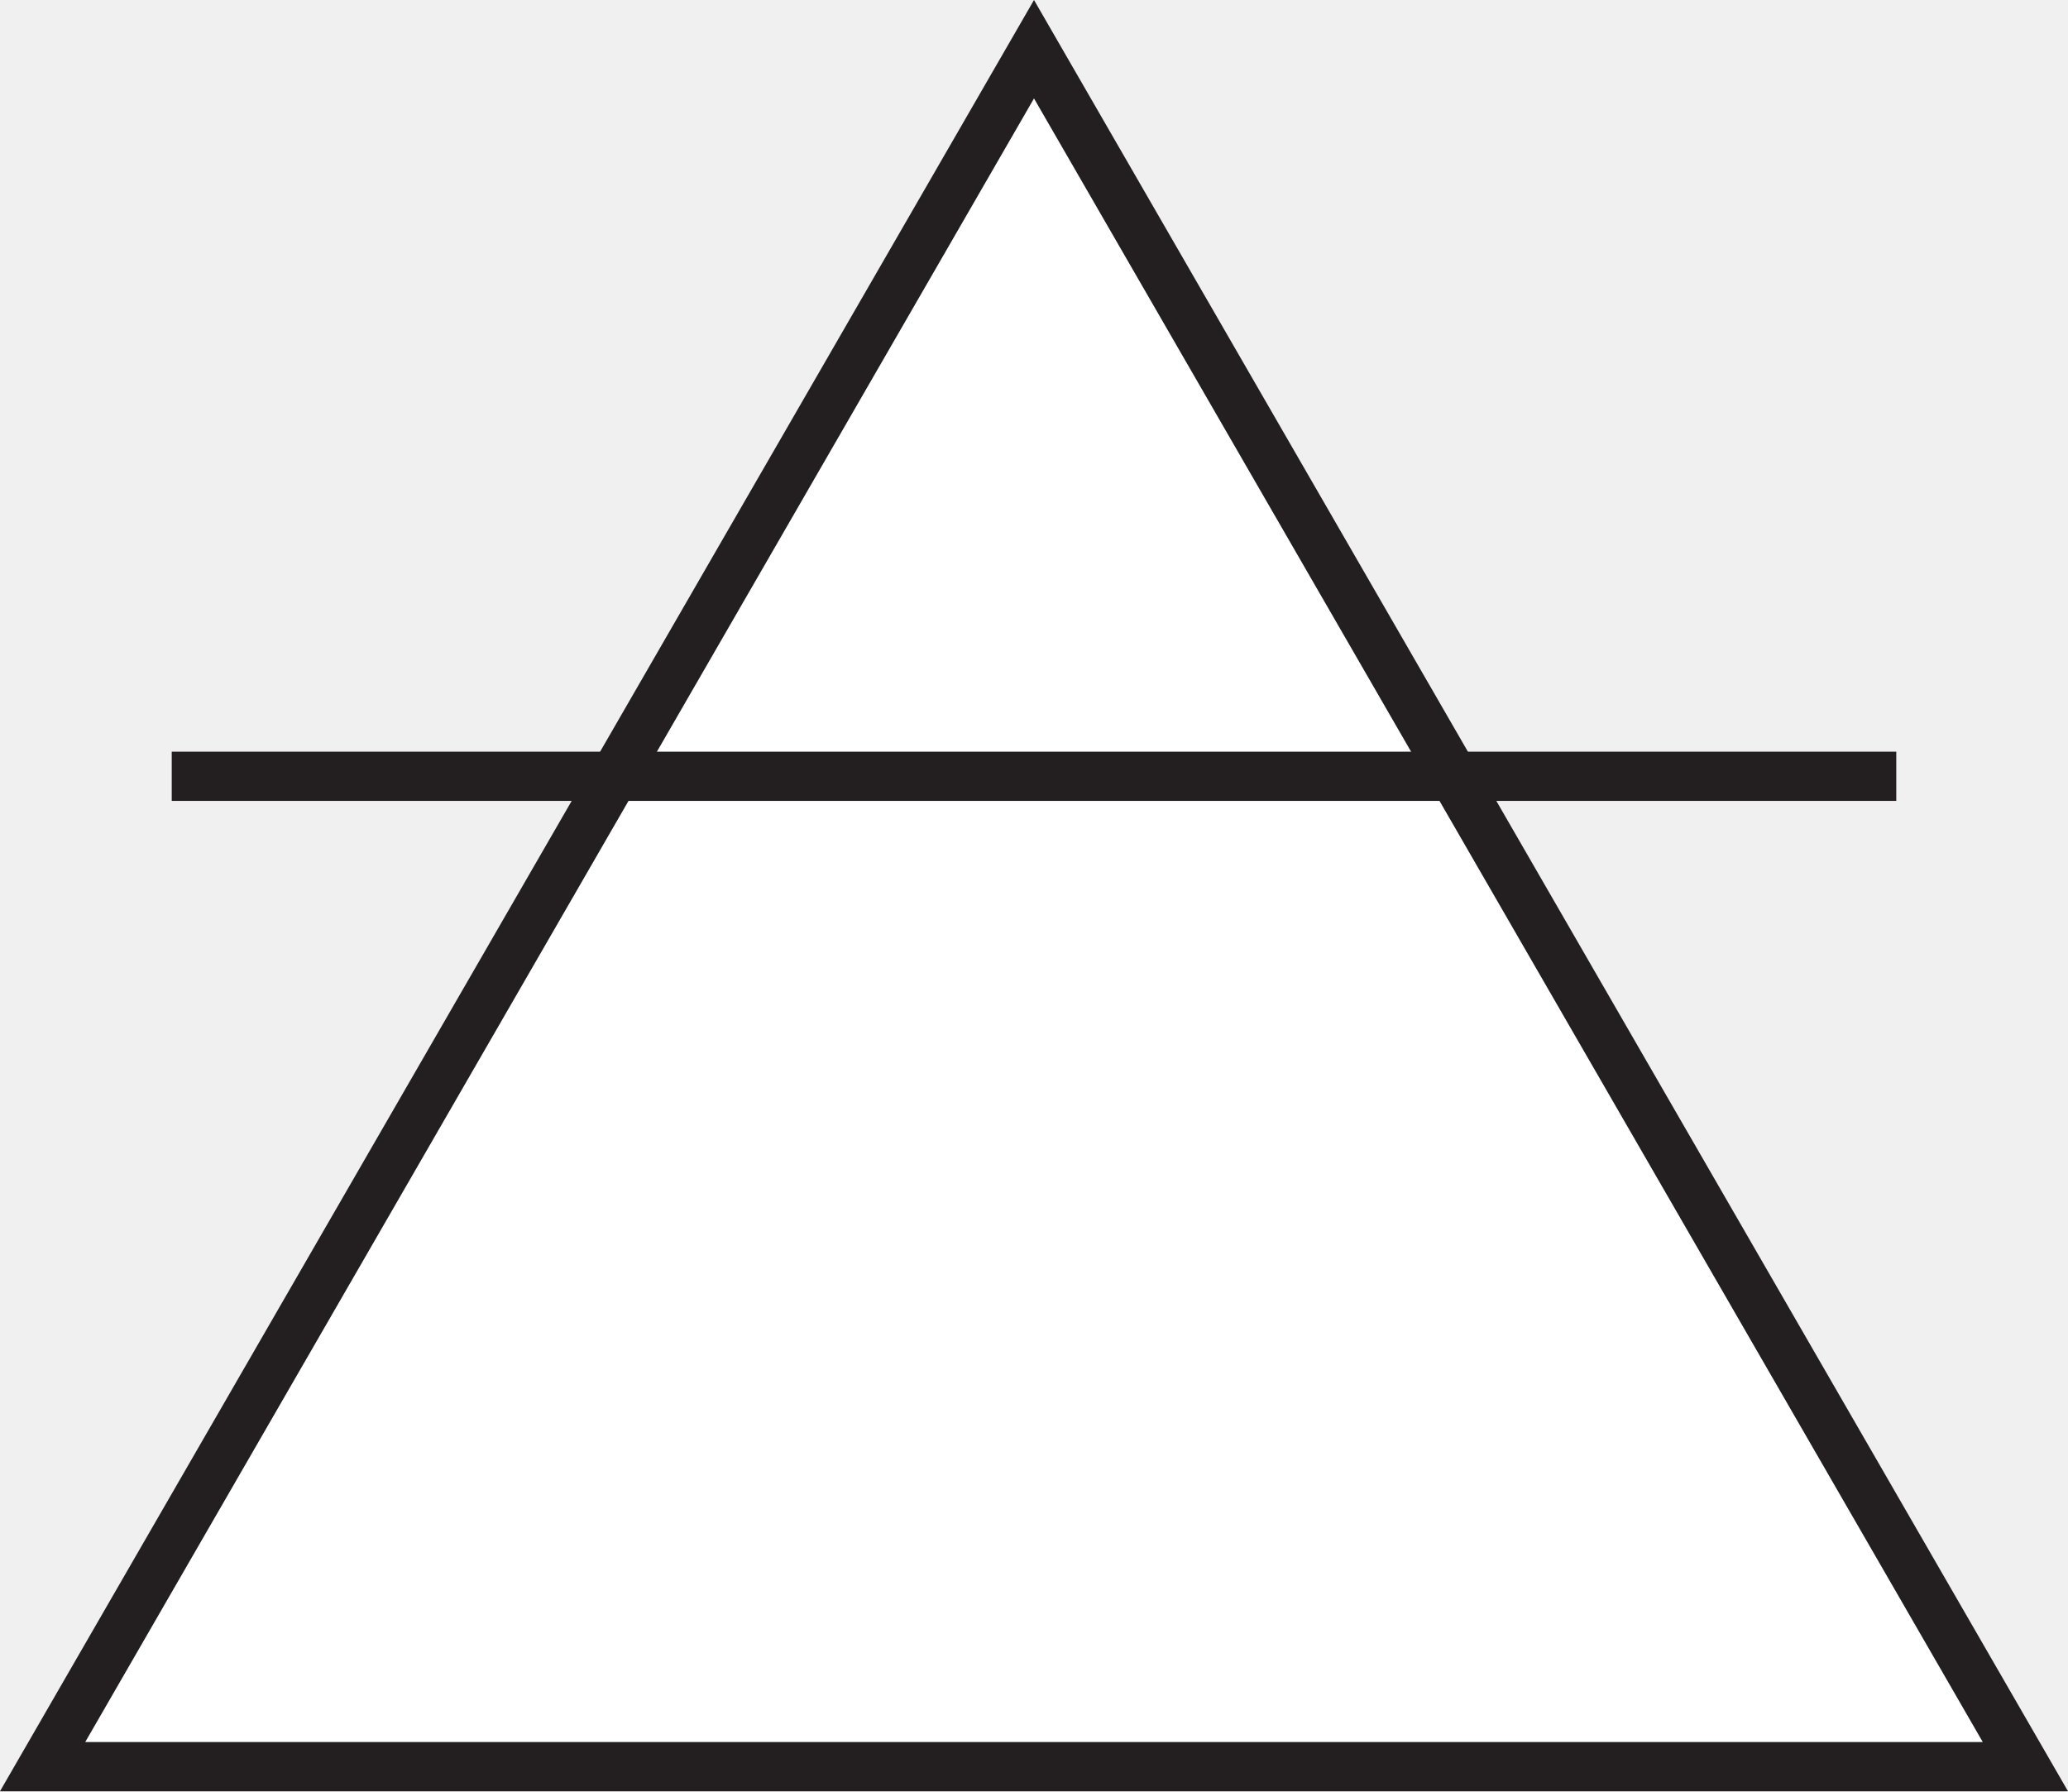
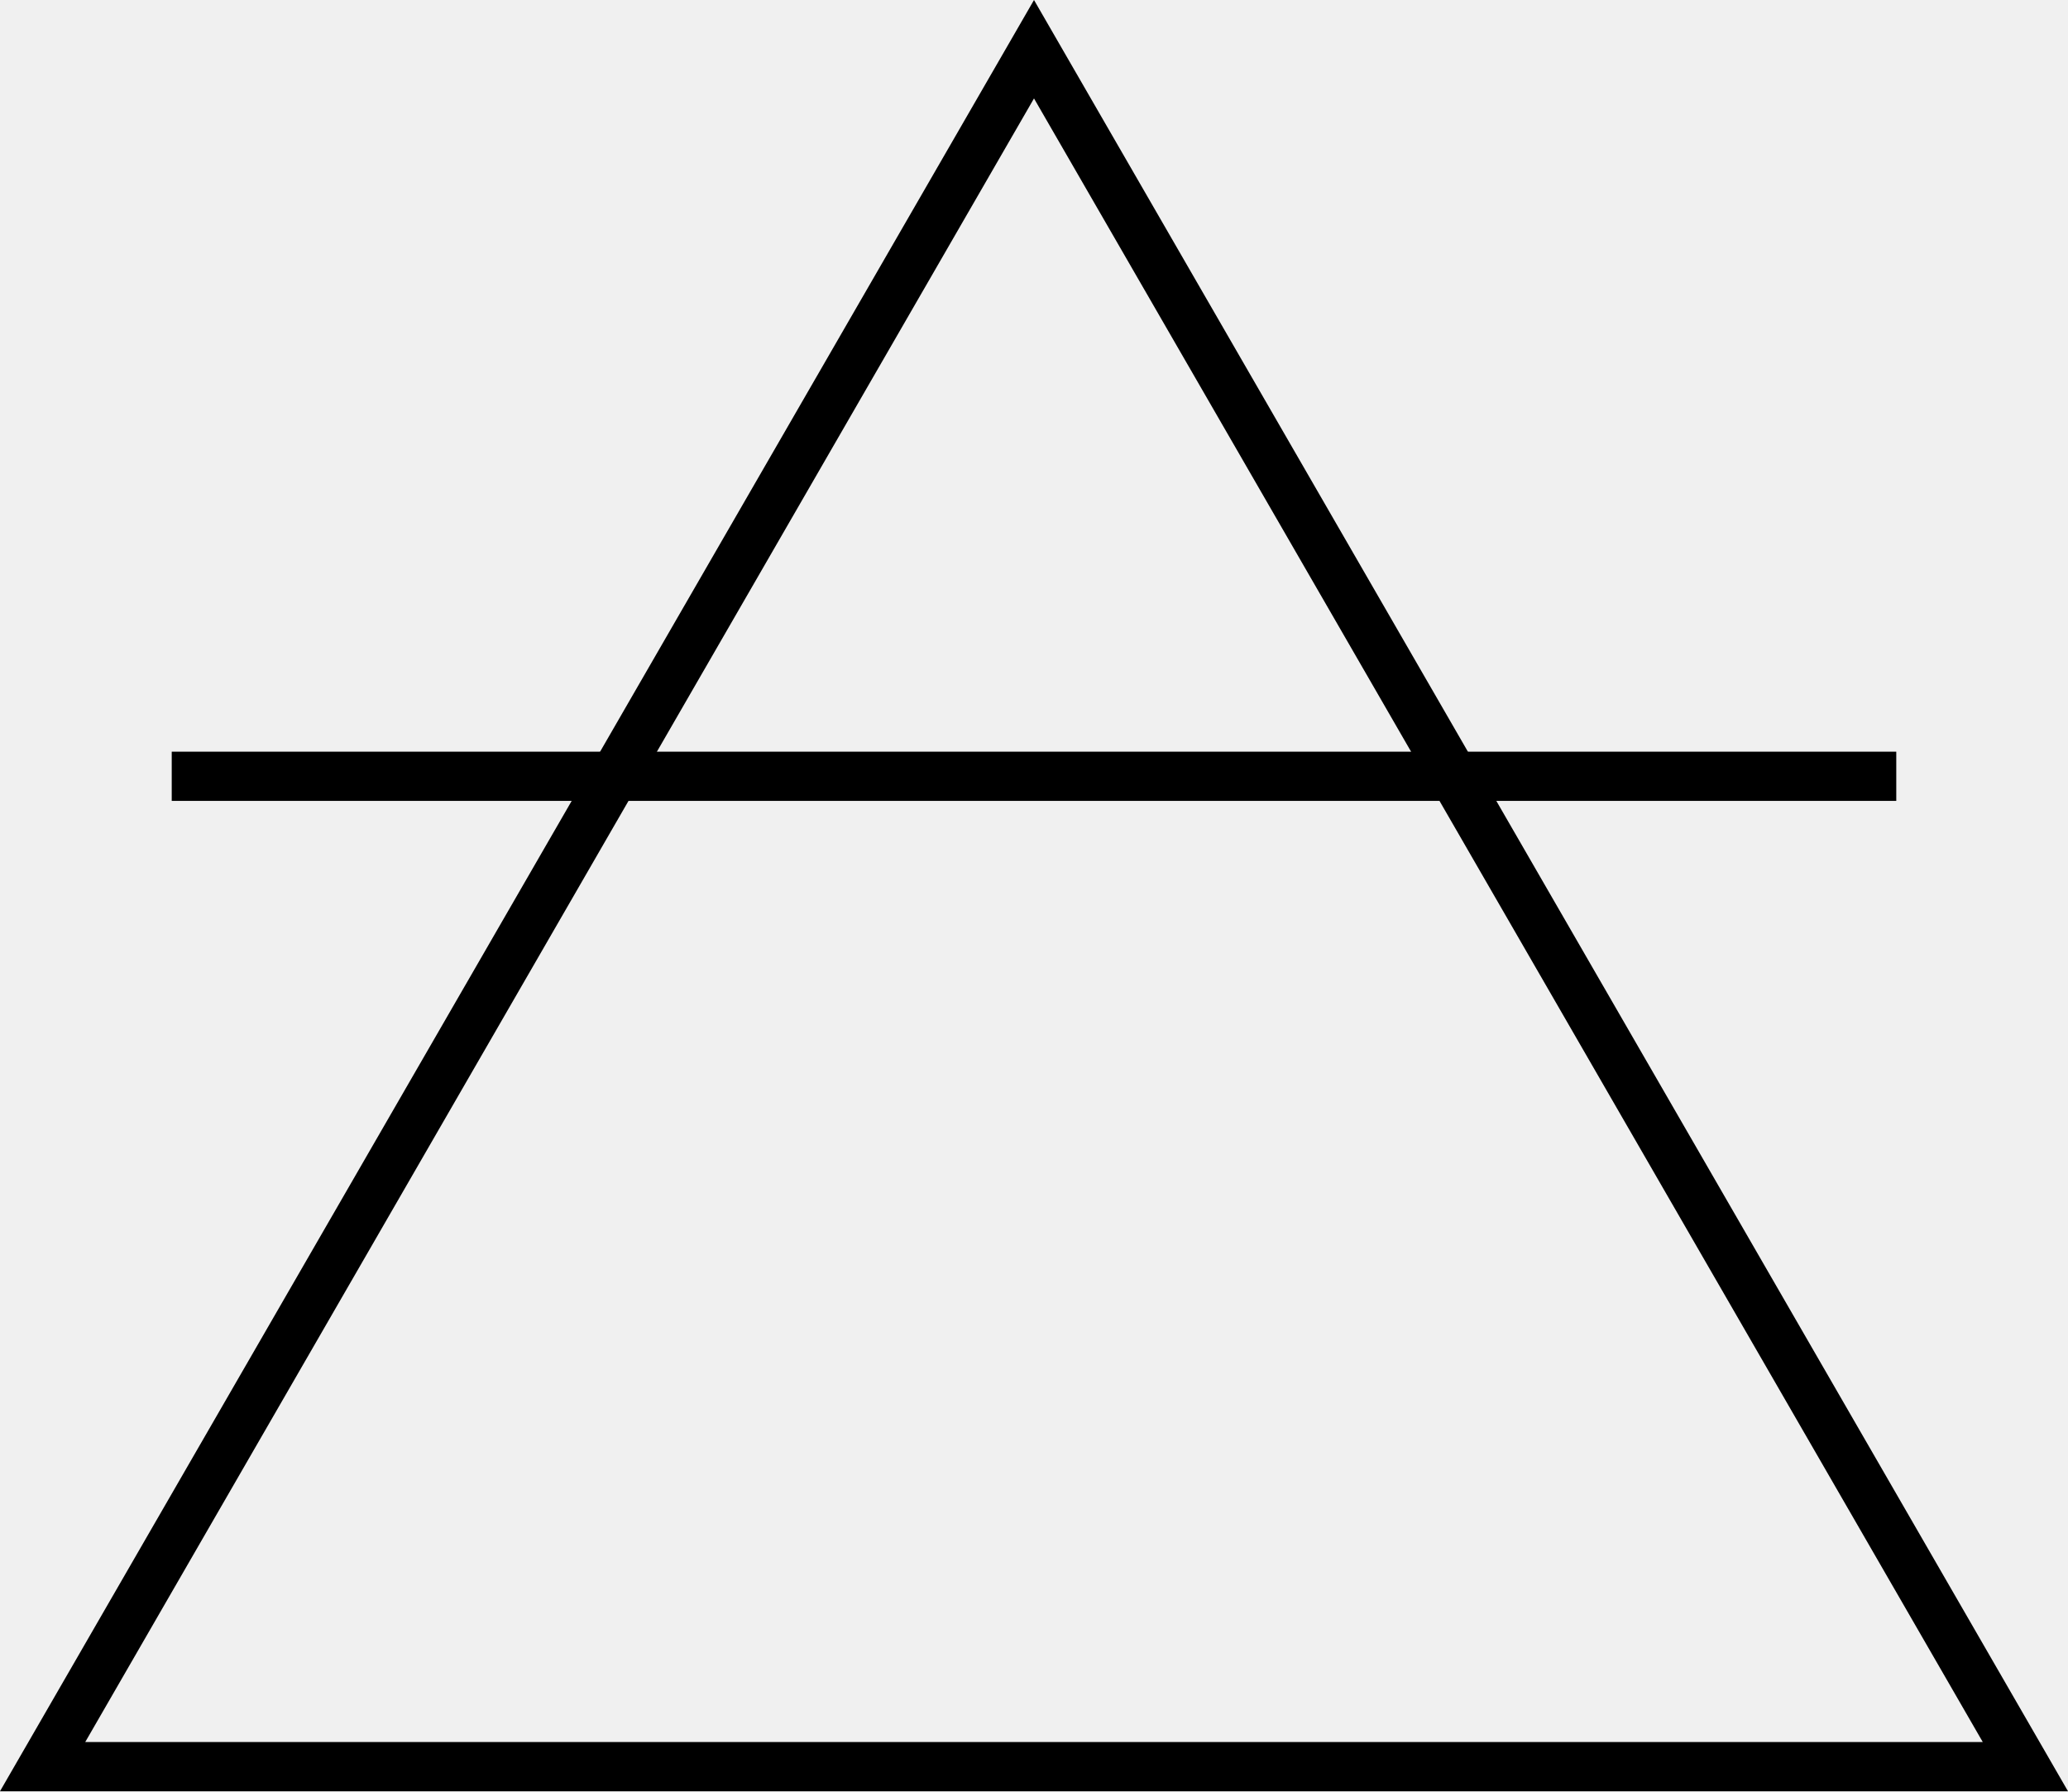
<svg xmlns="http://www.w3.org/2000/svg" id="a" data-name="Layer 1" viewBox="0 0 210.14 181.99">
-   <polygon points="105.07 5 205.81 179.49 4.33 179.49 105.07 5" fill="#fff" stroke="#231f20" stroke-miterlimit="10" stroke-width="5" />
-   <line x1="17.45" y1="78.87" x2="192.69" y2="78.87" fill="none" stroke="#231f20" stroke-miterlimit="10" stroke-width="5" />
+   <polygon points="105.07 5 205.81 179.49 4.33 179.49 105.07 5" fill="none" stroke="currentColor" stroke-miterlimit="10" stroke-width="5" />
+   <line x1="17.45" y1="78.87" x2="192.69" y2="78.87" fill="none" stroke="currentColor" stroke-miterlimit="10" stroke-width="5" />
</svg>
